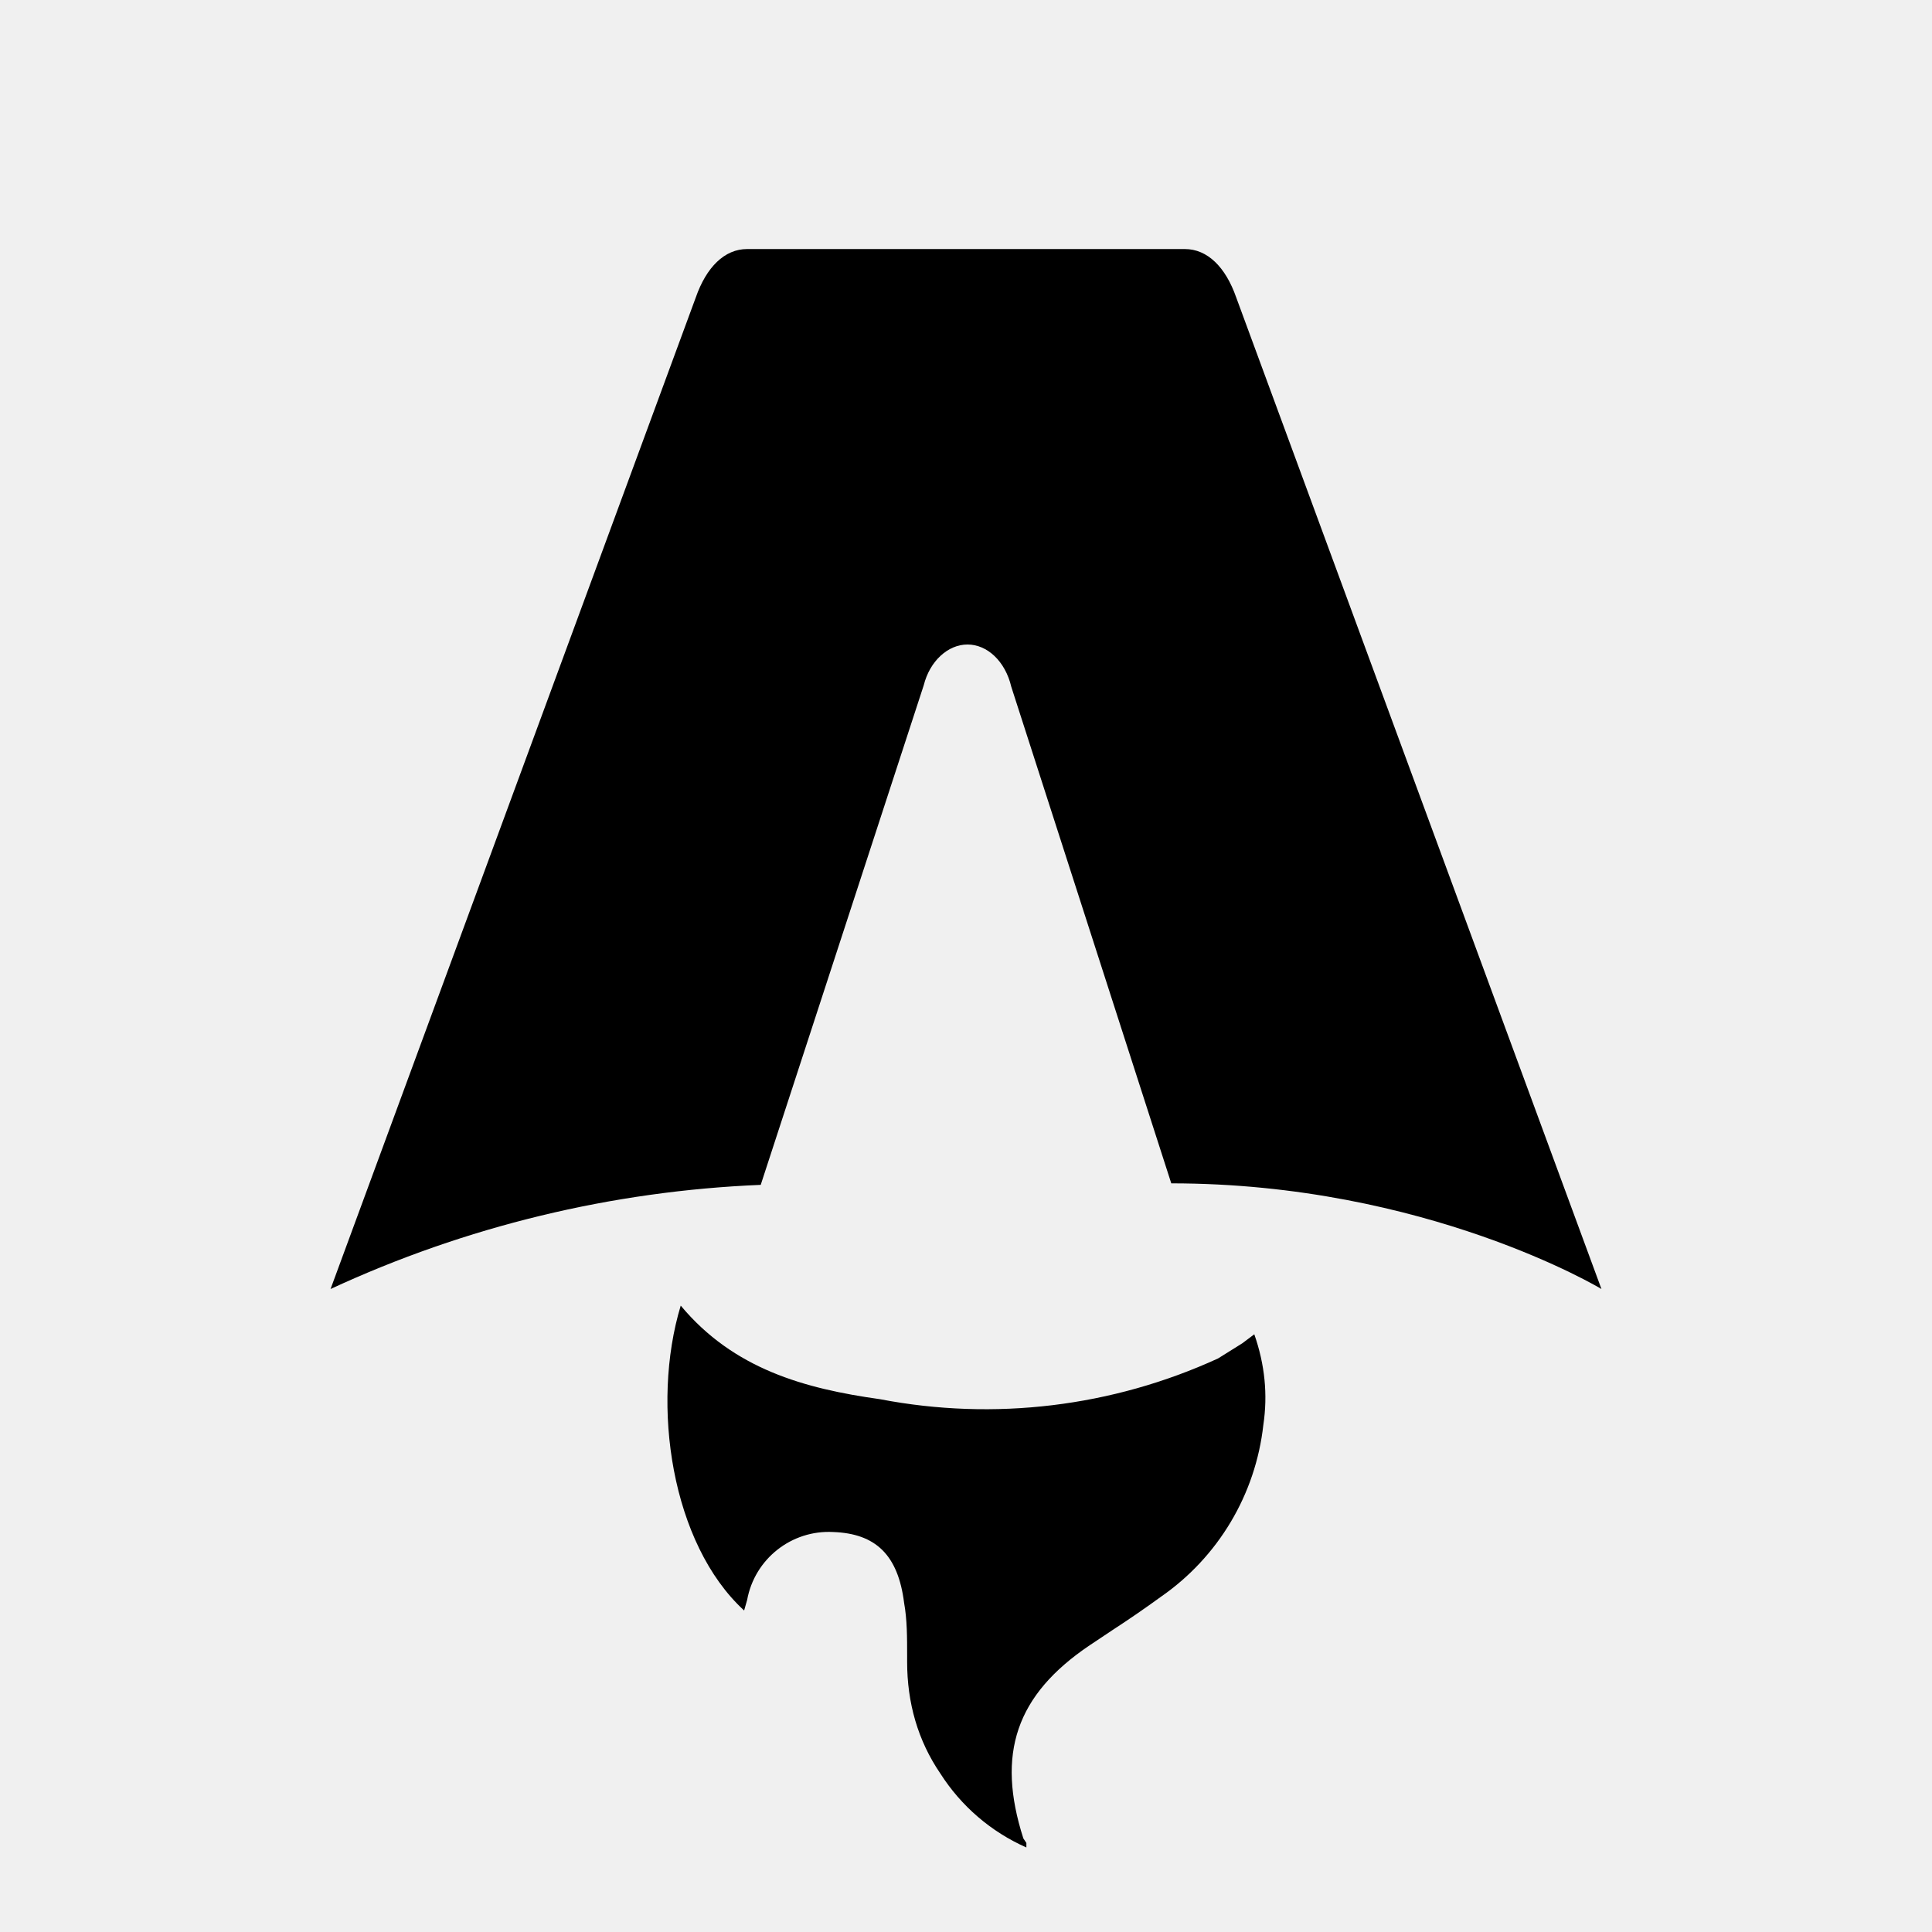
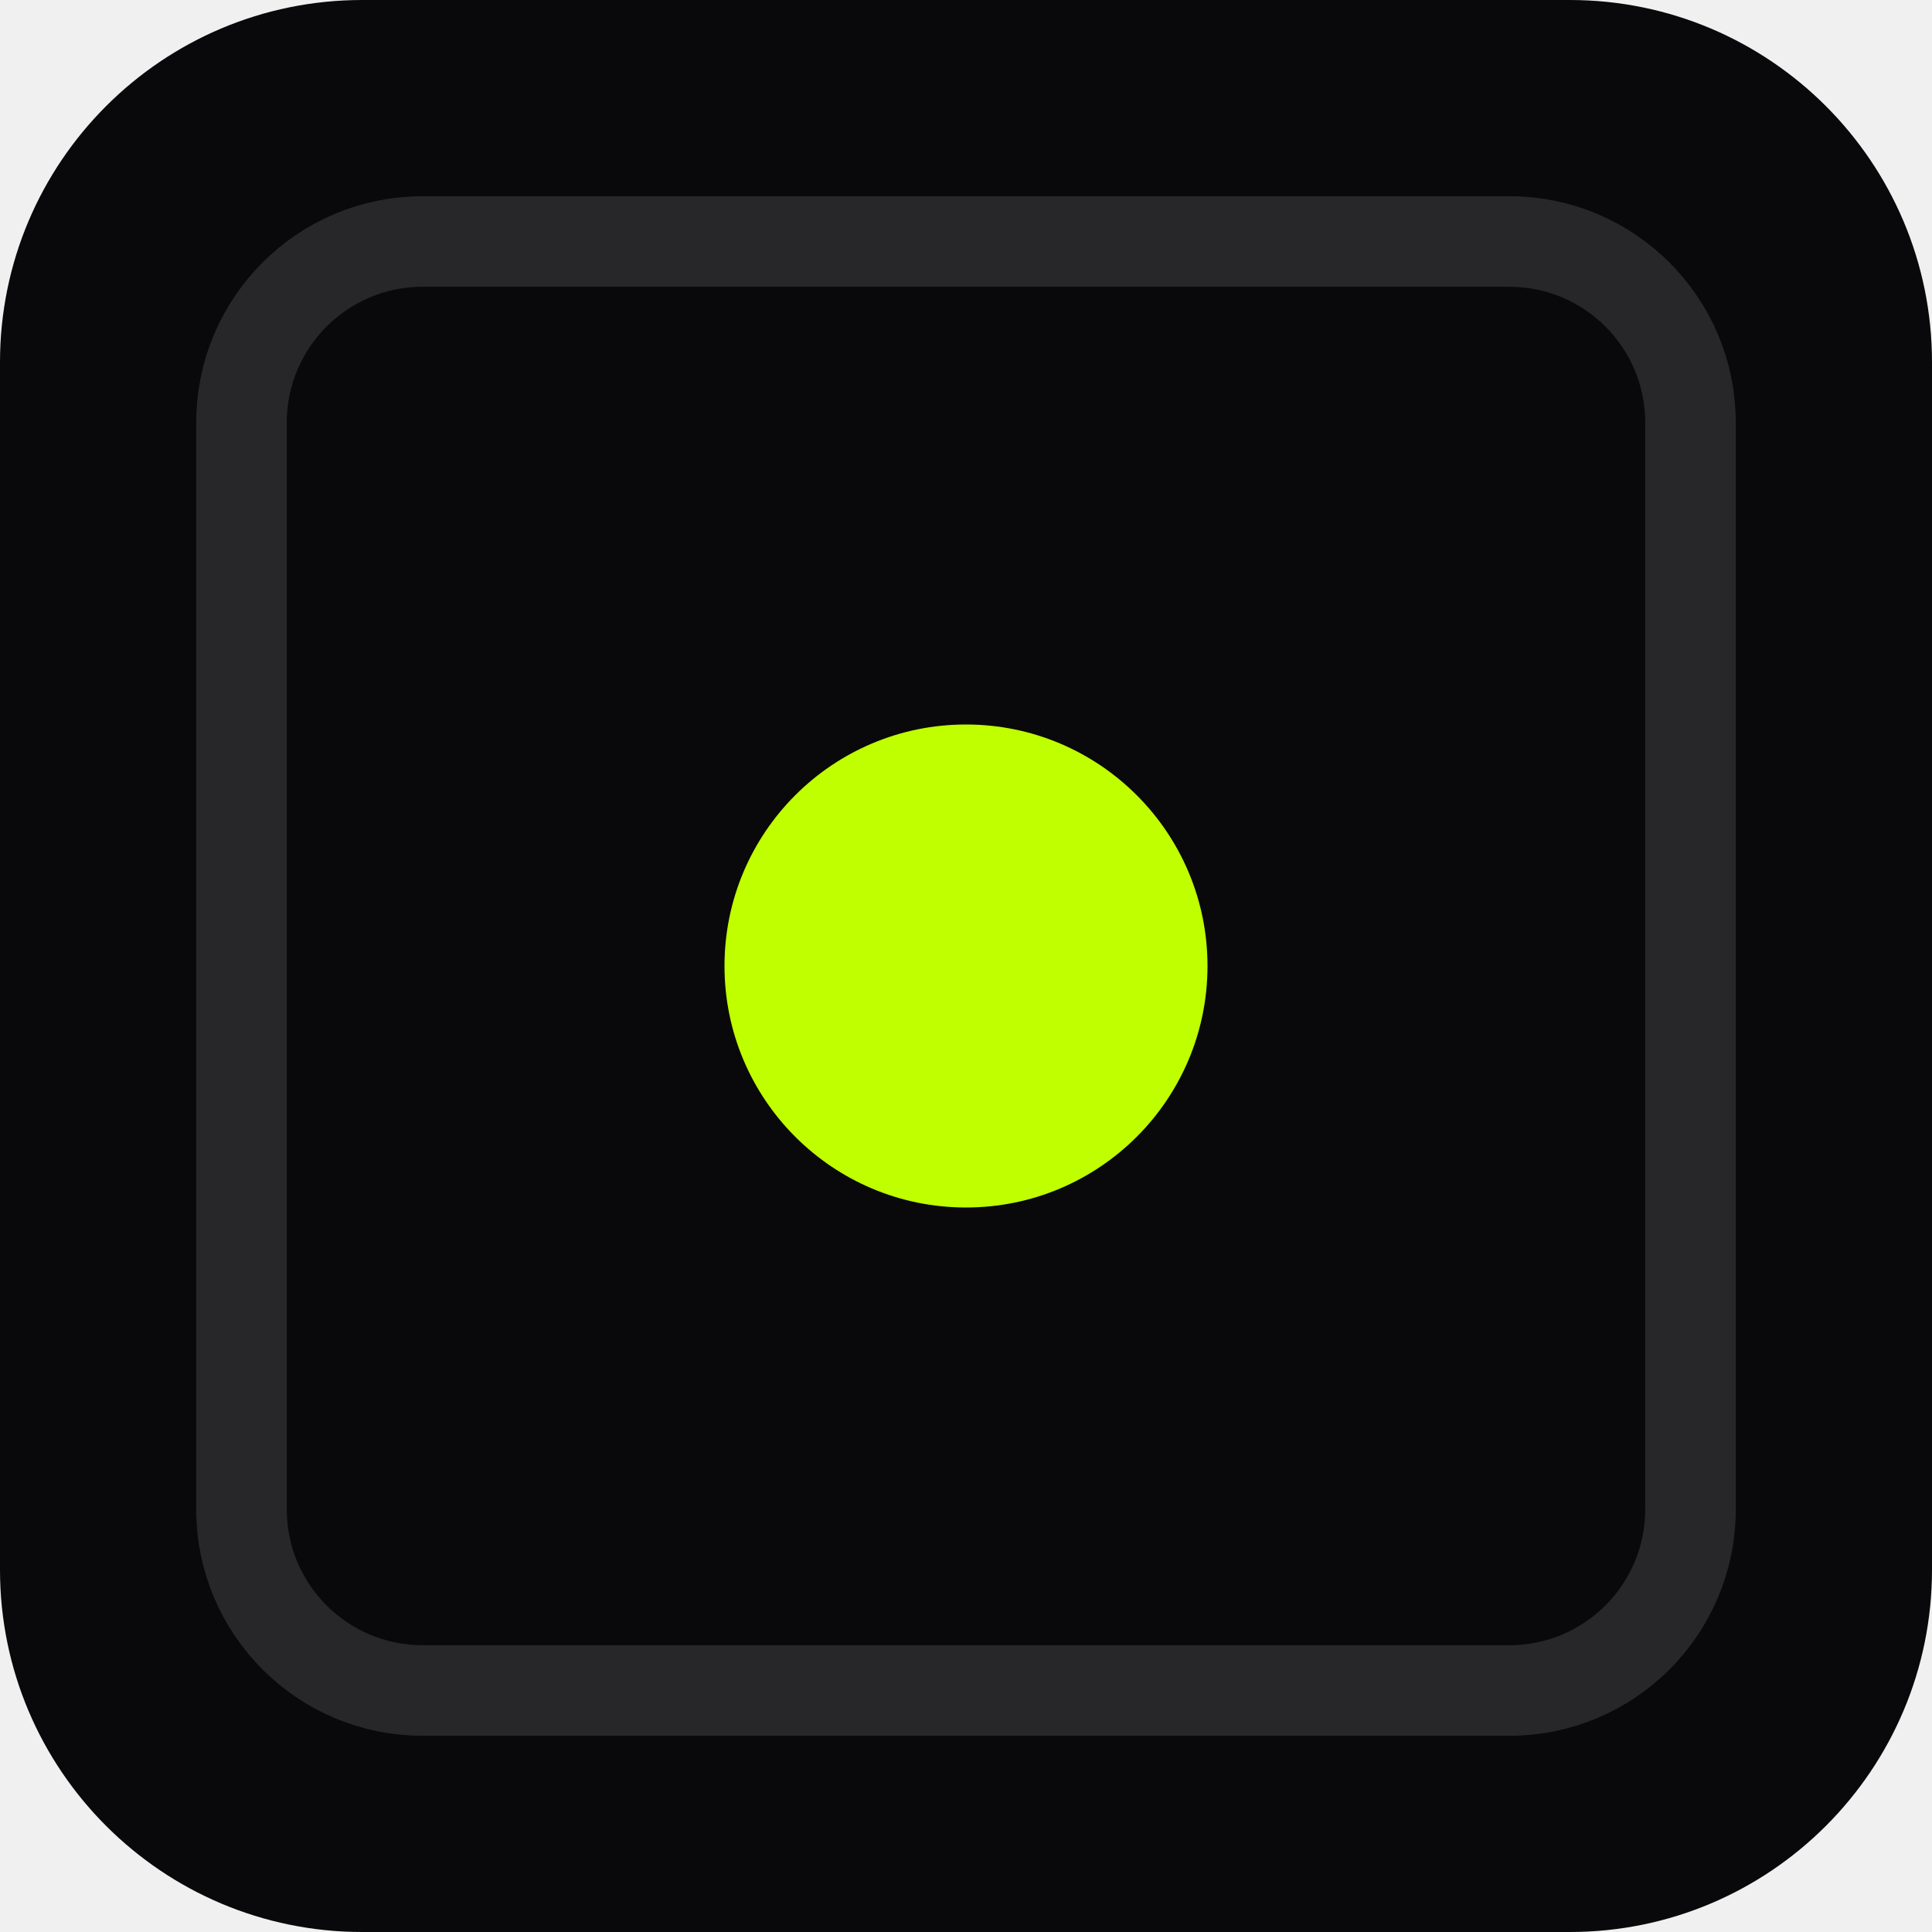
- <svg xmlns="http://www.w3.org/2000/svg" fill="none" viewBox="0 0 128 128">
-   <path d="M50.4 78.5a75.1 75.1 0 0 0-28.5 6.9l24.2-65.7c.7-2 1.9-3.2 3.4-3.2h29c1.5 0 2.7 1.2 3.4 3.2l24.2 65.7s-11.6-7-28.5-7L67 45.5c-.4-1.7-1.6-2.8-2.9-2.8-1.3 0-2.5 1.1-2.9 2.7L50.4 78.5Zm-1.1 28.2Zm-4.2-20.2c-2 6.6-.6 15.8 4.2 20.2a17.5 17.5 0 0 1 .2-.7 5.5 5.5 0 0 1 5.7-4.5c2.8.1 4.3 1.5 4.7 4.7.2 1.1.2 2.3.2 3.5v.4c0 2.7.7 5.2 2.2 7.4a13 13 0 0 0 5.7 4.9v-.3l-.2-.3c-1.8-5.6-.5-9.5 4.4-12.8l1.5-1a73 73 0 0 0 3.2-2.2 16 16 0 0 0 6.8-11.4c.3-2 .1-4-.6-6l-.8.6-1.6 1a37 37 0 0 1-22.4 2.7c-5-.7-9.7-2-13.2-6.2Z" />
-   <style>
-         path { fill: #000; }
-         @media (prefers-color-scheme: dark) {
-             path { fill: #FFF; }
-         }
-     </style>
+ <svg xmlns="http://www.w3.org/2000/svg" viewBox="0 0 32 32">
+   <rect width="32" height="32" rx="6" fill="#09090B" />
+   <rect x="4" y="4" width="24" height="24" rx="3" fill="none" stroke="#27272A" stroke-width="1.5" />
+   <circle cx="16" cy="16" r="4" fill="#BFFF00" />
</svg>
